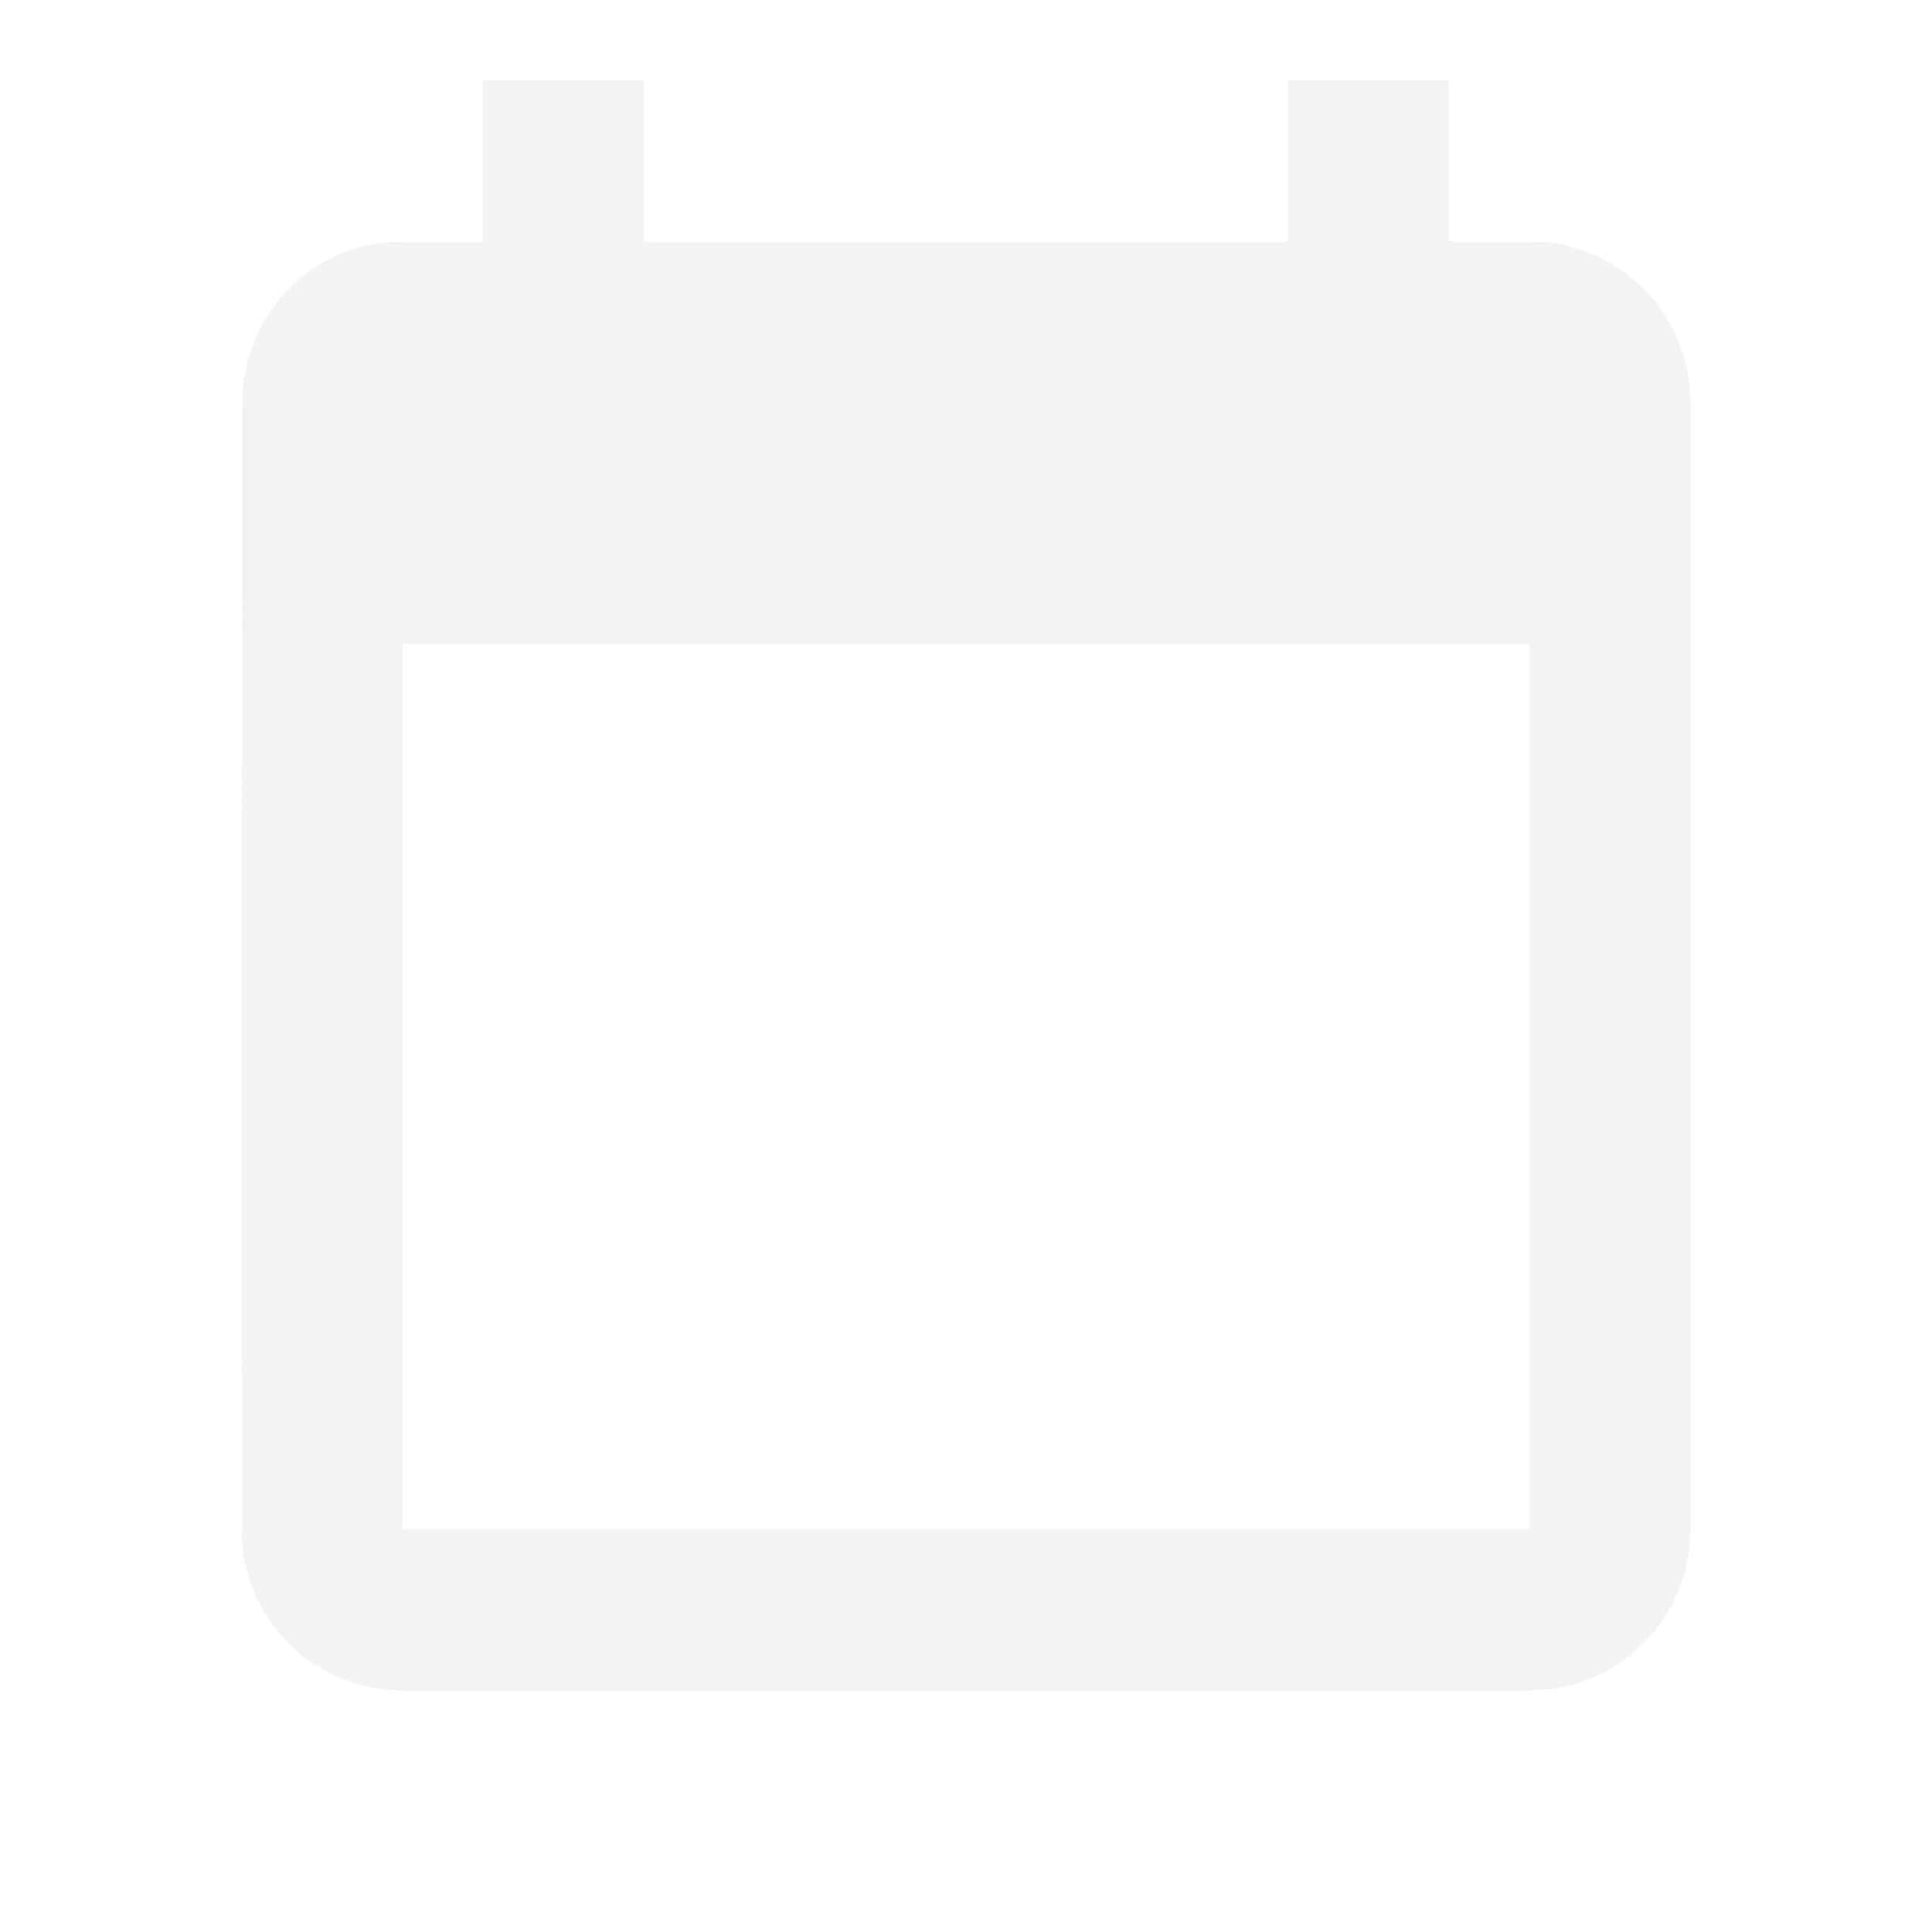
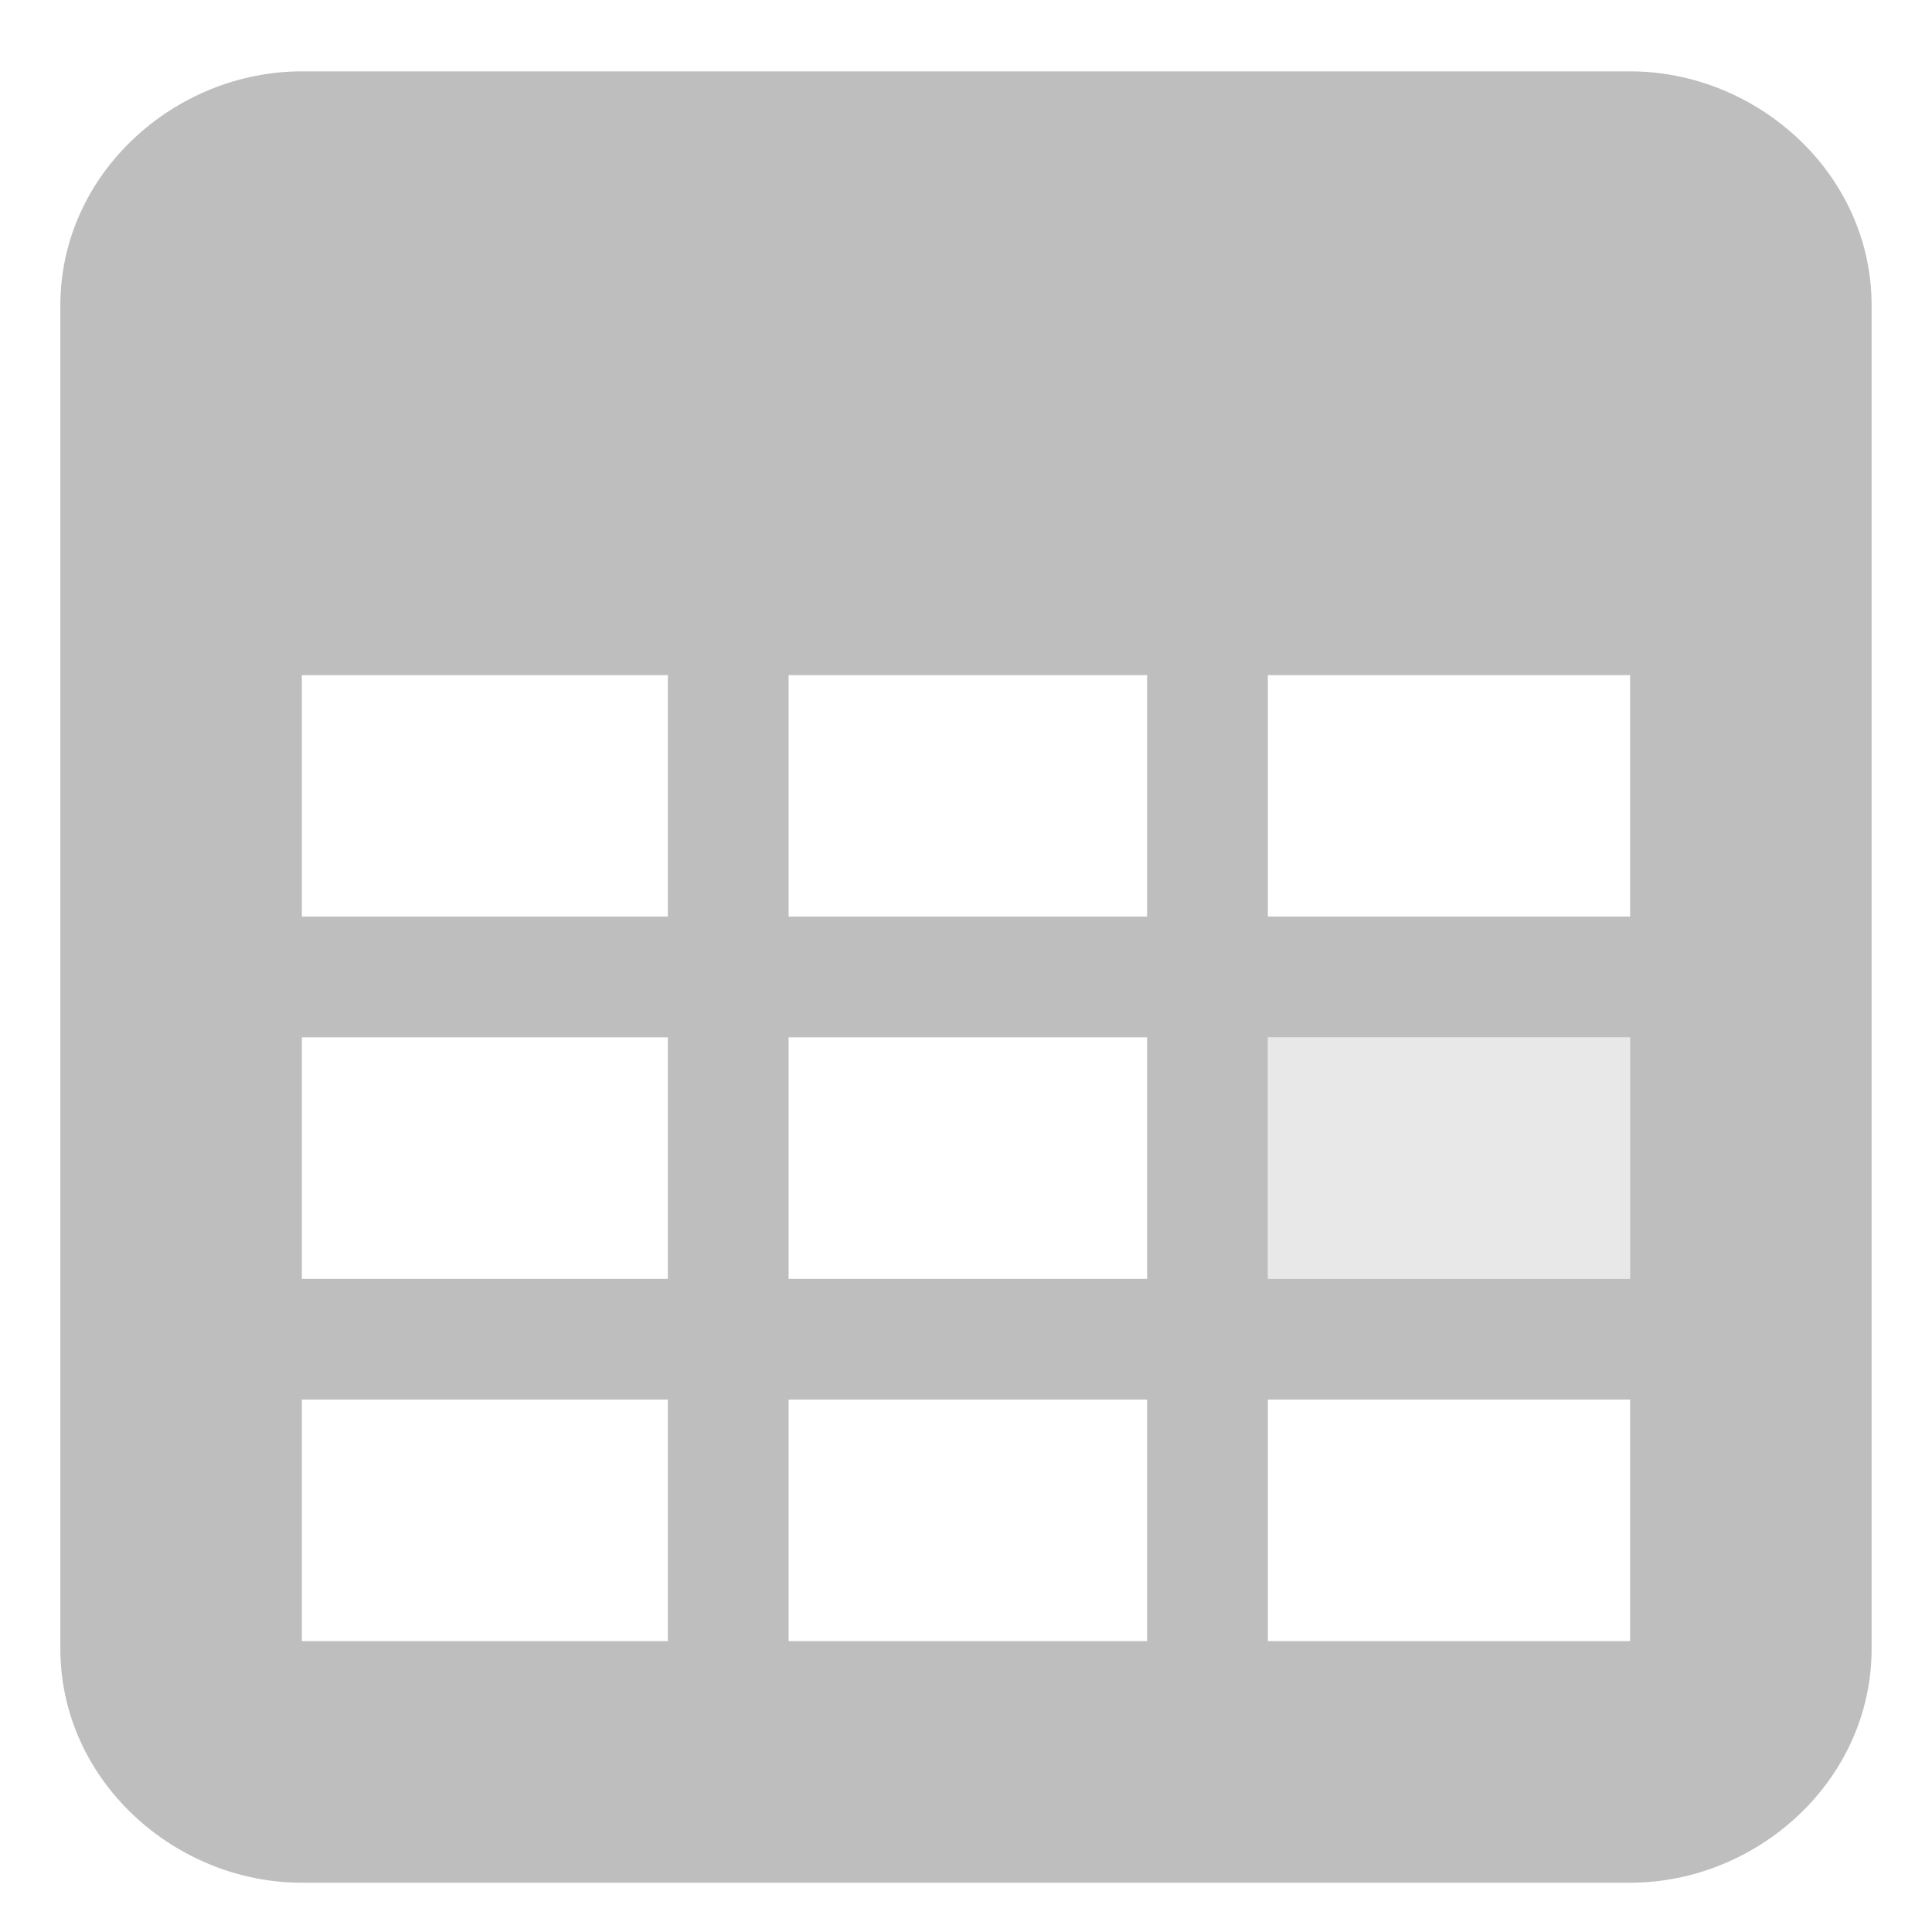
- <svg xmlns="http://www.w3.org/2000/svg" width="48" height="48" viewBox="0 0 48 48" id="svg2" version="1.1">
-   <defs id="defs10" />
-   <path d="M0 0h48v48H0z" fill="none" id="path4" />
-   <path d="m 38,6 -2,0 0,-4 -4,0 0,4 -16,0 0,-4 -4,0 0,4 -2,0 C 7.79,6 6.02,7.79 6.02,10 L 6,38 c 0,2.21 1.79,4 4,4 l 28,0 c 2.21,0 4,-1.79 4,-4 L 42,10 C 42,7.79 40.21,6 38,6 Z m 0,32 -28,0 0,-22 28,0 z" id="path6" style="fill:#cfd8dc;fill-opacity:1;opacity:0.3" />
+ <svg xmlns="http://www.w3.org/2000/svg" width="64px" height="64px" id="svg3471" version="1.1">
+   <defs id="defs3473" />
+   <g id="layer1">
+     <g transform="matrix(4,0,0,4,2,2.363636)" id="g19145" style="fill:#bebebe;fill-opacity:1;display:inline">
+       <g id="g19147" style="fill:#bebebe;fill-opacity:1;display:inline" transform="translate(-541.0002,-301)" />
+       <g style="fill:#bebebe;fill-opacity:1" id="g19149" transform="translate(-541.0002,-301)" />
+       <g style="fill:#bebebe;fill-opacity:1" id="g19151" transform="translate(-541.0002,-301)" />
+       <g style="fill:#bebebe;fill-opacity:1" id="g19153" transform="translate(-541.0002,-301)" />
+       <g style="fill:#bebebe;fill-opacity:1" id="g19155" transform="translate(-541.0002,-301)">
+         <path d="m 543,301 c -1.052,0 -2,0.845 -2,1.938 l 0,11.125 c 0,1.092 0.948,1.938 2,1.938 l 11,0 c 1.052,0 2,-0.845 2,-1.938 l 0,-11.125 c 0,-1.092 -0.948,-1.938 -2,-1.938 l -11,0 z m 0,5 3.031,0 0,2 -3.031,0 0,-2 z m 4.031,0 2.969,0 0,2 -2.969,0 0,-2 z m 3.969,0 3,0 0,2 -3,0 0,-2 z m -8,3 3.031,0 0,2 -3.031,0 0,-2 z m 4.031,0 2.969,0 0,2 -2.969,0 0,-2 z m 3.969,0 3,0 0,2 -3,0 0,-2 z m -8,3 3.031,0 0,2 -3.031,0 0,-2 z m 4.031,0 2.969,0 0,2 -2.969,0 0,-2 z m 3.969,0 3,0 0,2 -3,0 0,-2 z" id="path19157" style="font-size:medium;font-style:normal;font-variant:normal;font-weight:normal;font-stretch:normal;text-indent:0;text-align:start;text-decoration:none;line-height:normal;letter-spacing:normal;word-spacing:normal;text-transform:none;direction:ltr;block-progression:tb;writing-mode:lr-tb;text-anchor:start;baseline-shift:baseline;color:#000000;fill:#bebebe;fill-opacity:1;stroke:none;stroke-width:2;marker:none;visibility:visible;display:inline;overflow:visible;enable-background:new;font-family:Sans;-inkscape-font-specification:Sans" />
+         <rect height="2" id="rect19159" style="opacity:0.35;color:#000000;fill:#bebebe;fill-opacity:1;stroke:none;stroke-width:1;marker:none;visibility:visible;display:inline;overflow:visible;enable-background:accumulate" width="3" x="551" y="309" />
+       </g>
+       <g id="g19161" style="fill:#bebebe;fill-opacity:1;display:inline" transform="translate(-541.0002,-301)" />
+       <g id="g19163" style="fill:#bebebe;fill-opacity:1;display:inline" transform="translate(-541.0002,-301)" />
+       <g id="g19165" style="fill:#bebebe;fill-opacity:1;display:inline" transform="translate(-541.0002,-301)" />
+       <g id="g19167" style="fill:#bebebe;fill-opacity:1;display:inline" transform="translate(-541.0002,-301)" />
+     </g>
+   </g>
</svg>
